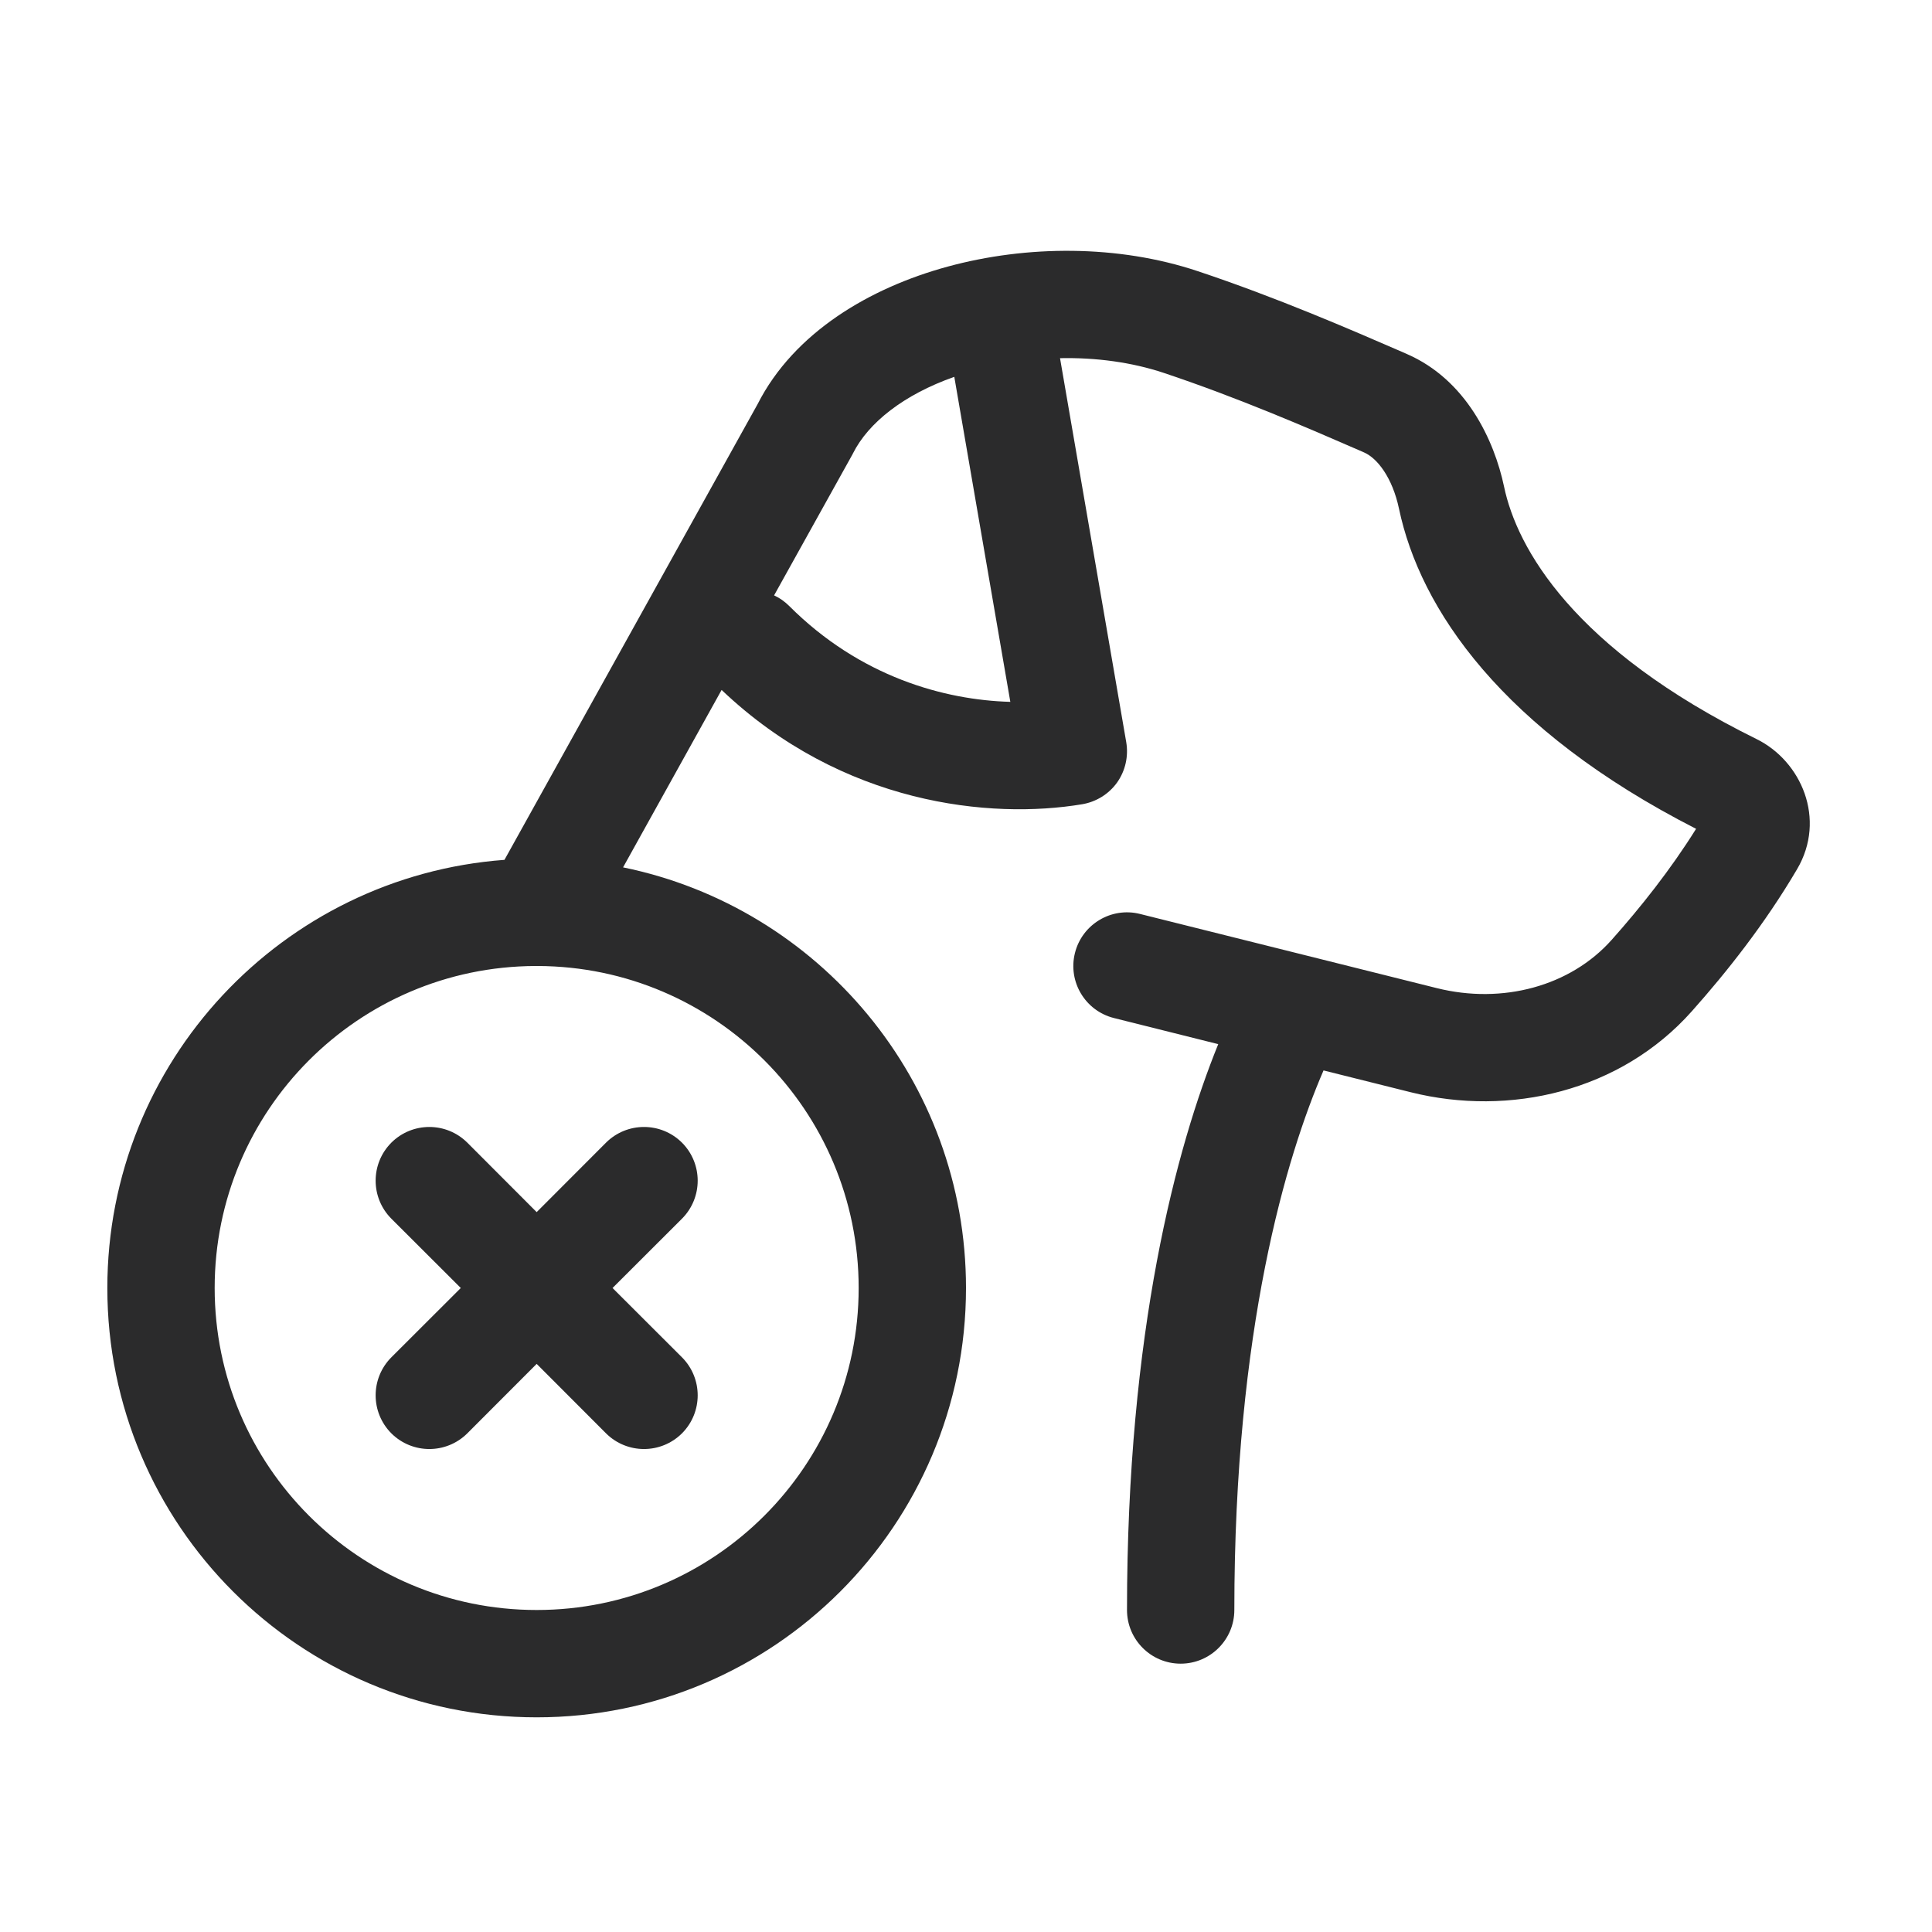
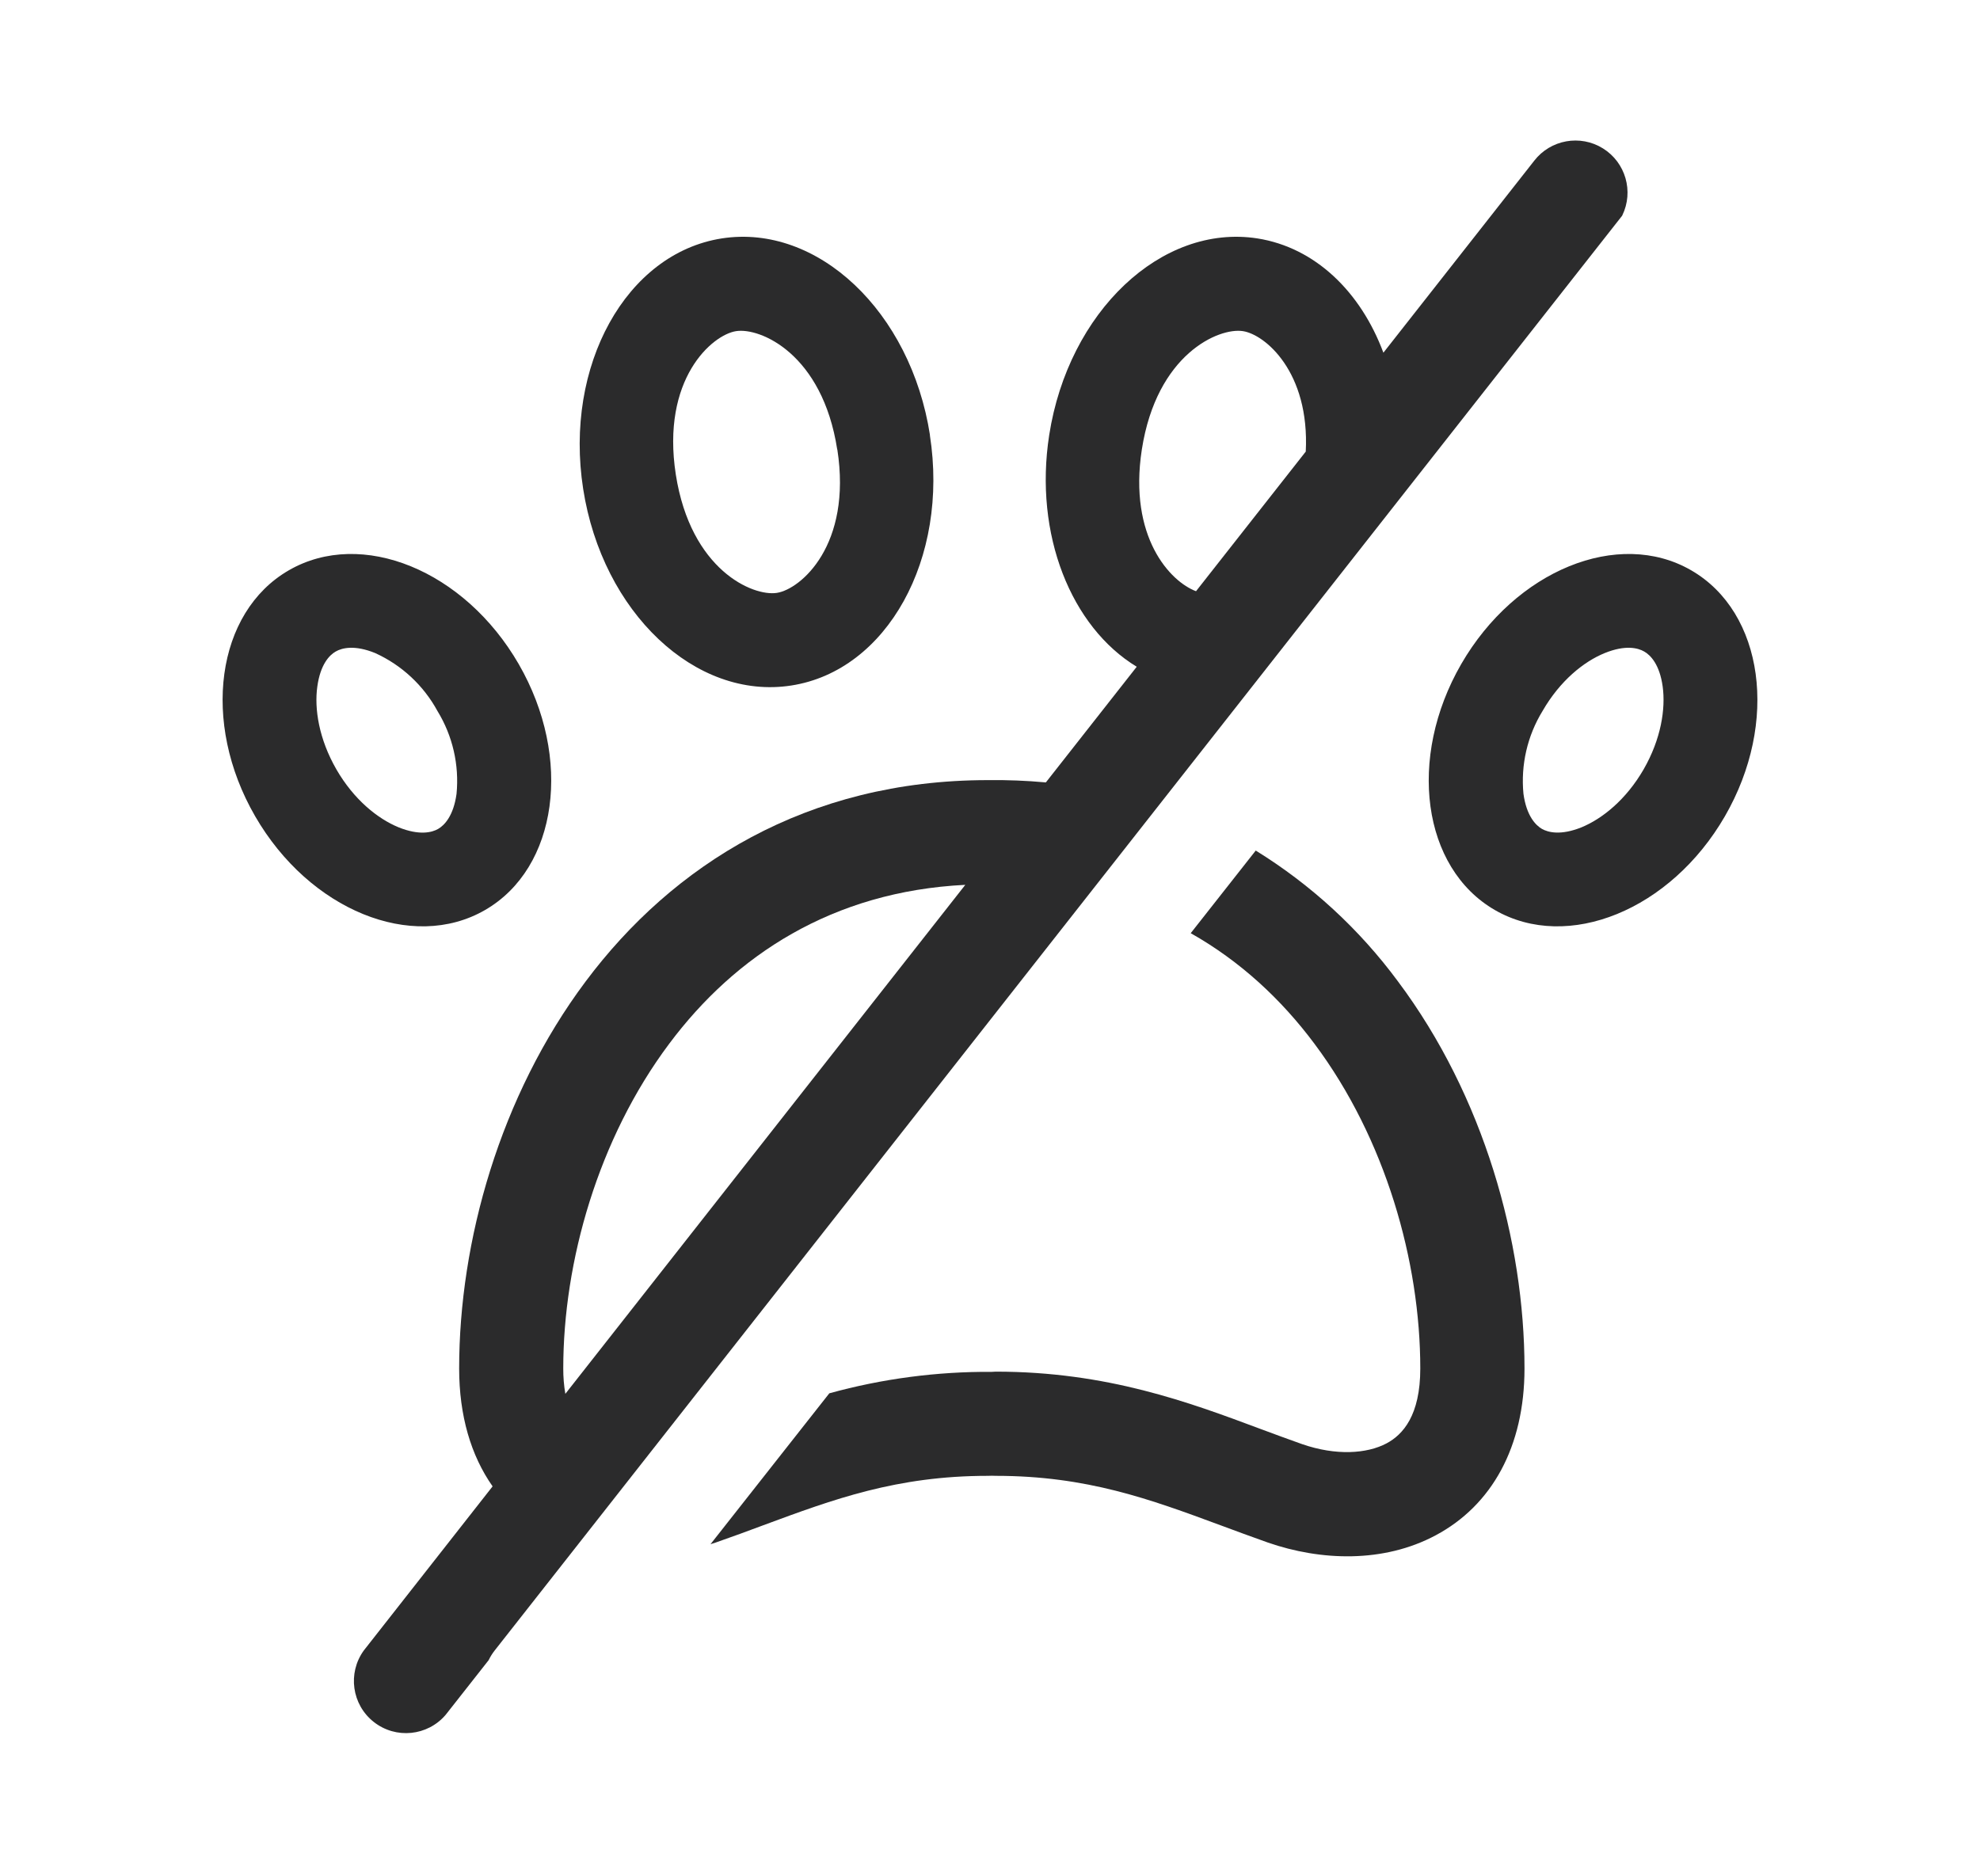
- <svg xmlns="http://www.w3.org/2000/svg" width="18" height="18" viewBox="0 0 18 18" fill="none">
-   <path fill-rule="evenodd" clip-rule="evenodd" d="M7.947 4.224C8.09 3.939 8.419 3.677 8.891 3.511L9.413 6.539C8.798 6.522 8.013 6.306 7.354 5.647C7.311 5.604 7.264 5.571 7.212 5.547L7.937 4.243C7.941 4.237 7.944 4.23 7.947 4.224ZM5.805 8.081L6.723 6.428C7.85 7.5 9.232 7.635 10.082 7.493C10.213 7.471 10.331 7.398 10.408 7.29C10.485 7.181 10.515 7.046 10.493 6.915L9.876 3.337C10.211 3.33 10.545 3.375 10.842 3.474C11.534 3.705 12.18 3.985 12.667 4.197L12.708 4.215C12.833 4.269 12.973 4.451 13.034 4.739C13.231 5.675 13.991 6.797 15.802 7.722C15.562 8.106 15.284 8.455 15.016 8.756C14.631 9.189 13.998 9.359 13.386 9.206L10.621 8.515C10.354 8.448 10.082 8.611 10.015 8.879C9.948 9.147 10.111 9.418 10.379 9.485L11.35 9.728C10.959 10.692 10.5 12.401 10.5 15C10.5 15.276 10.724 15.5 11 15.5C11.276 15.5 11.5 15.276 11.5 15C11.5 12.382 11.987 10.768 12.331 9.973L13.143 10.176C14.064 10.406 15.097 10.17 15.763 9.421C16.088 9.056 16.443 8.608 16.743 8.098C17.018 7.631 16.782 7.09 16.364 6.885C14.658 6.044 14.133 5.108 14.013 4.534C13.921 4.099 13.659 3.538 13.107 3.298L13.057 3.276C12.573 3.066 11.893 2.771 11.158 2.526C10.418 2.279 9.567 2.283 8.829 2.484C8.106 2.681 7.398 3.096 7.058 3.766L4.7 8.011C2.631 8.165 1 9.892 1 12C1 14.209 2.791 16 5 16C7.209 16 9 14.209 9 12C9 10.067 7.628 8.454 5.805 8.081ZM4.988 9C4.996 9 5.004 9 5.011 9C6.663 9.006 8 10.347 8 12C8 13.657 6.657 15 5 15C3.343 15 2 13.657 2 12C2 10.347 3.337 9.006 4.988 9ZM6.354 10.646C6.549 10.842 6.549 11.158 6.354 11.354L5.707 12L6.354 12.646C6.549 12.842 6.549 13.158 6.354 13.354C6.158 13.549 5.842 13.549 5.646 13.354L5 12.707L4.354 13.354C4.158 13.549 3.842 13.549 3.646 13.354C3.451 13.158 3.451 12.842 3.646 12.646L4.293 12L3.646 11.354C3.451 11.158 3.451 10.842 3.646 10.646C3.842 10.451 4.158 10.451 4.354 10.646L5 11.293L5.646 10.646C5.842 10.451 6.158 10.451 6.354 10.646Z" fill="#2B2B2C" />
+ <svg xmlns="http://www.w3.org/2000/svg" width="19" height="18" fill="none">
+   <path fill="#2B2B2C" fill-rule="evenodd" d="M15.567 2.068a.5.5 0 0 0-.845-.525l-1.447 1.842c-.218-.585-.655-1.01-1.21-1.097-.919-.142-1.813.703-1.997 1.888-.148.956.212 1.842.84 2.223l-.872 1.11a5.341 5.341 0 0 0-.557-.022c-1.739 0-3.024.815-3.859 1.932-.824 1.101-1.214 2.496-1.214 3.715 0 .452.113.835.321 1.131L3.491 15.84a.5.5 0 0 0 .786.617l.412-.524a.505.505 0 0 1 .058-.093l10.82-13.771Zm-9.146 7.95c.634-.849 1.567-1.463 2.842-1.526l-3.838 4.885a1.418 1.418 0 0 1-.02-.243c0-1.027.335-2.206 1.016-3.116Zm5.056-4.344 1.053-1.34c.039-.765-.391-1.124-.603-1.156-.23-.036-.827.218-.97 1.136-.13.843.275 1.269.52 1.36Z" clip-rule="evenodd" />
+   <path fill="#2B2B2C" d="m12.05 8.163-.624.793c.475.268.87.635 1.188 1.062.681.91 1.015 2.089 1.015 3.116 0 .452-.168.635-.323.718-.19.101-.486.12-.81.008-.13-.046-.263-.095-.4-.146-.685-.256-1.473-.55-2.54-.55a.48.48 0 0 0-.038.002 5.715 5.715 0 0 0-1.56.206l-1.14 1.448.05-.016c.158-.055.31-.111.457-.166.675-.25 1.281-.474 2.154-.474l.039-.001.038.001c.873 0 1.479.224 2.155.474.147.055.298.11.455.166.507.176 1.11.199 1.612-.07.537-.287.851-.848.851-1.6 0-1.219-.39-2.614-1.214-3.715a4.893 4.893 0 0 0-1.365-1.256Z" />
+   <path fill="#2B2B2C" fill-rule="evenodd" d="M8.924 4.176C8.74 2.99 7.846 2.146 6.927 2.288c-.919.143-1.515 1.22-1.331 2.404.184 1.185 1.078 2.03 1.997 1.887.919-.142 1.515-1.218 1.33-2.403Zm-.89.138c-.142-.918-.739-1.172-.97-1.136-.23.035-.721.459-.579 1.376.143.917.74 1.172.97 1.136.23-.036.722-.459.58-1.376ZM16.228 5.473c-.698-.403-1.686 0-2.206.9-.52.901-.375 1.958.323 2.361.699.403 1.687 0 2.207-.9.52-.9.375-1.958-.324-2.361Zm-.83.795c-.199.081-.428.264-.596.556a1.285 1.285 0 0 0-.183.794c.029.212.117.302.177.337.06.034.181.065.38-.015.199-.082.428-.265.596-.556.168-.292.212-.582.183-.795-.029-.212-.117-.302-.177-.336-.06-.035-.181-.066-.38.015ZM4.978 6.374c-.52-.901-1.508-1.304-2.206-.901-.699.403-.844 1.46-.324 2.36.52.901 1.508 1.304 2.206.901.699-.403.843-1.46.324-2.36Zm-.78.45a1.285 1.285 0 0 0-.597-.556c-.198-.081-.32-.05-.38-.015-.06.034-.147.124-.176.336-.03.213.015.503.183.795.168.291.397.474.597.556.198.08.32.05.38.015s.147-.125.176-.337a1.285 1.285 0 0 0-.183-.794Z" clip-rule="evenodd" />
</svg>
